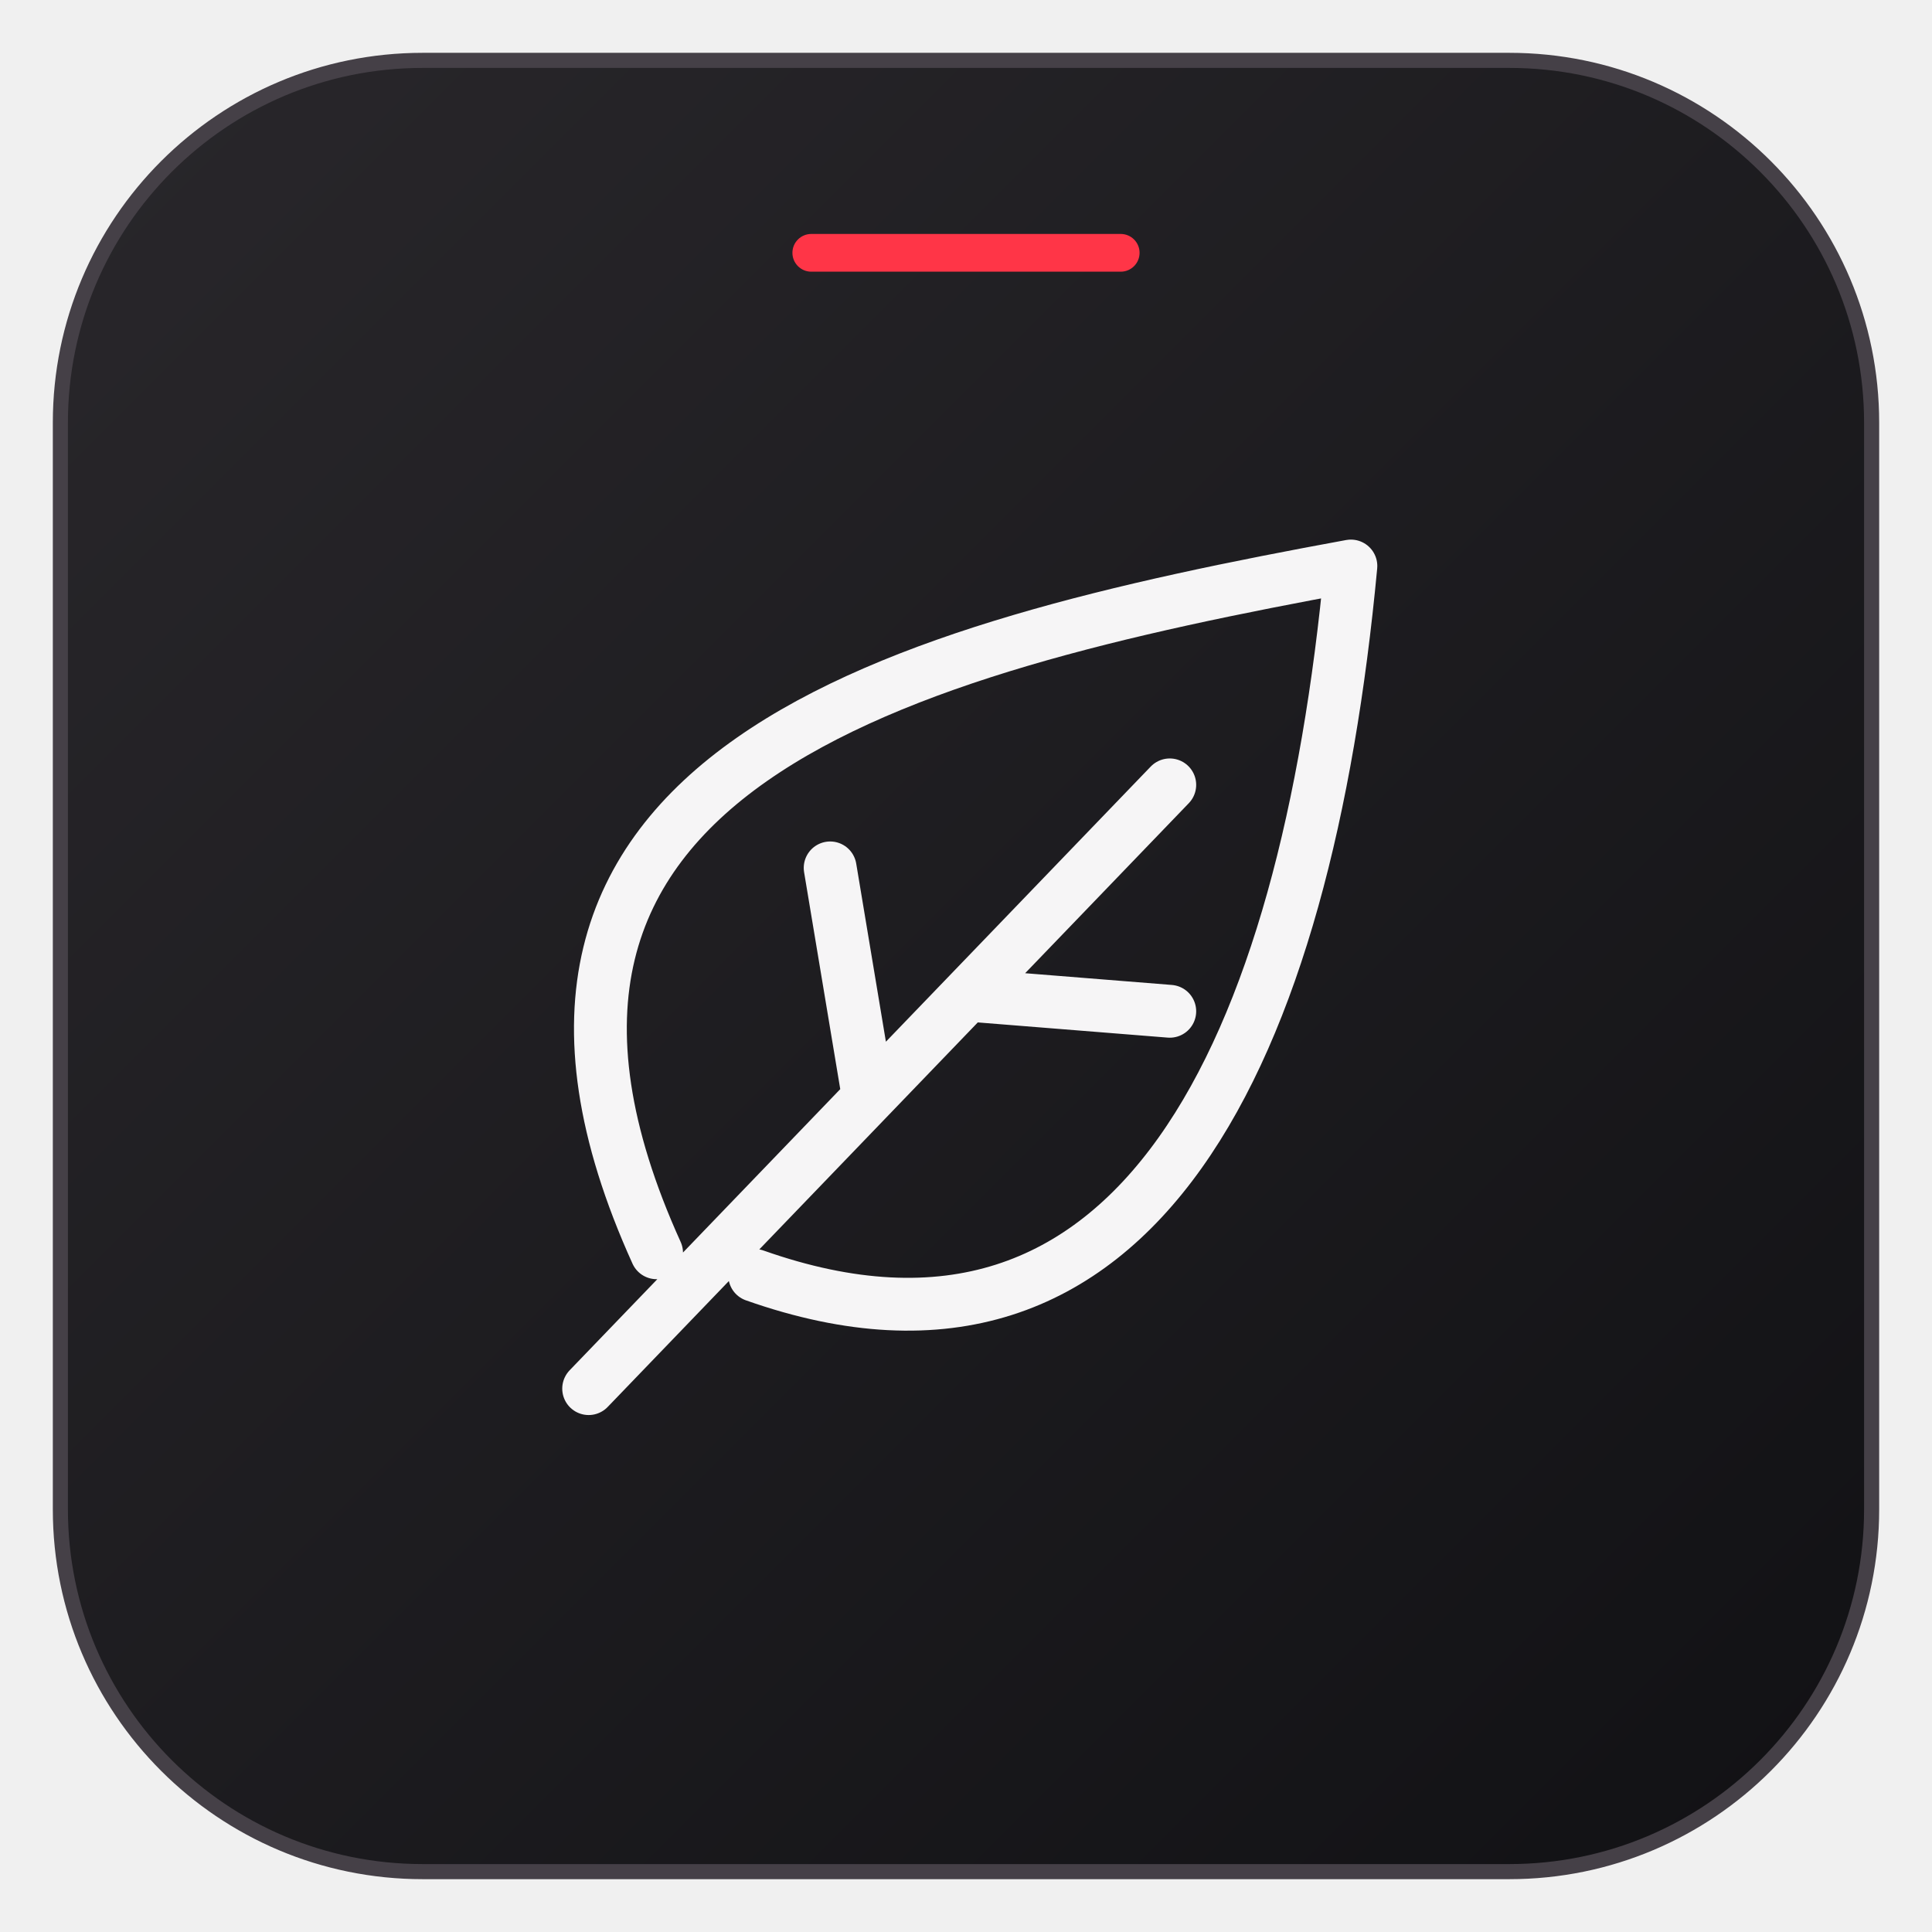
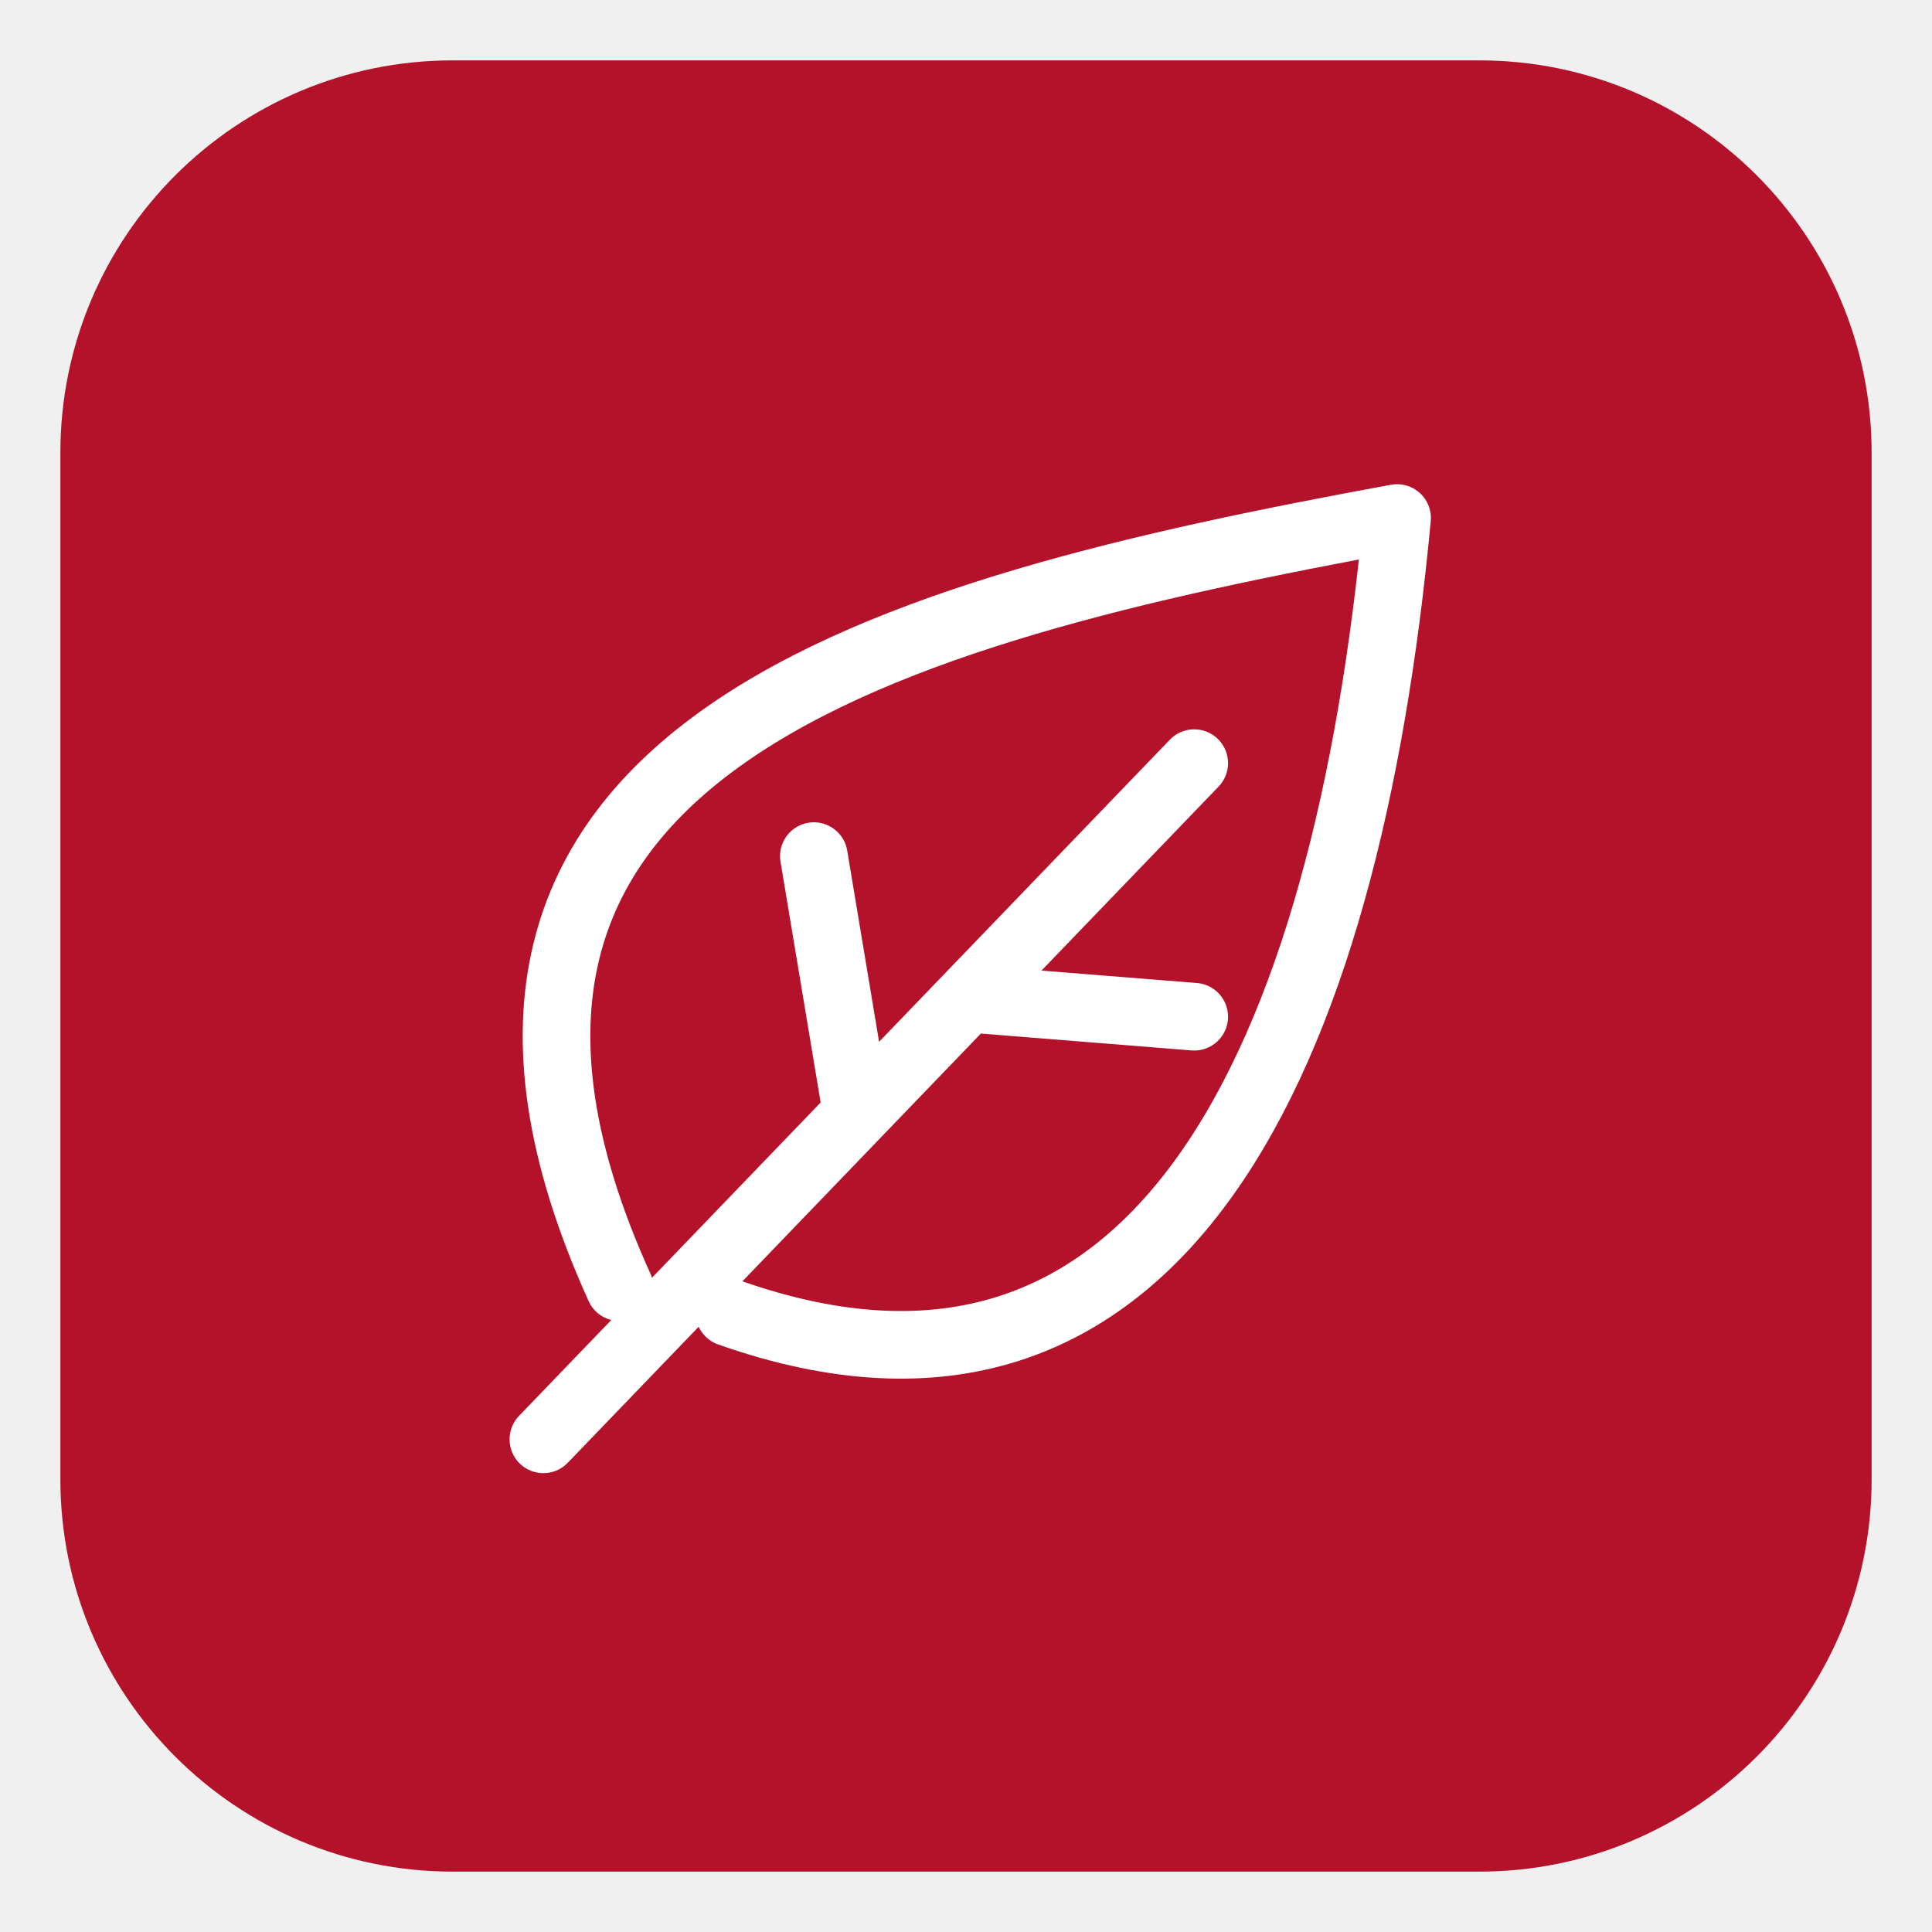
<svg xmlns="http://www.w3.org/2000/svg" width="512" height="512" viewBox="0 0 256 256">
-   <defs>
-     <linearGradient id="bg" x2="1" y2="1">
-       <stop stop-color="#29272b" />
-       <stop offset="1" stop-color="#111114" />
-     </linearGradient>
-   </defs>
-   <rect x="8" y="8" width="240" height="240" rx="48" fill="url(#bg)" stroke="#454047" stroke-width="2" />
-   <rect x="105" y="31" width="46" height="5" rx="2.5" fill="#ff3547" />
-   <g fill="none" stroke="#f6f5f6" stroke-width="7" stroke-linecap="round" stroke-linejoin="round">
+   <rect x="8" y="8" width="240" height="240" rx="52" fill="#b3122a" />
+   <g transform="translate(128 128) scale(1.12) translate(-128 -128)" fill="none" stroke="white" stroke-width="8" stroke-linecap="round" stroke-linejoin="round">
    <path d="M87 166C58 102 119 86 179 75c-6 64-28 112-79 94M78 184l77-80m-40 41-5-30m20 17 25 2" />
  </g>
</svg>
